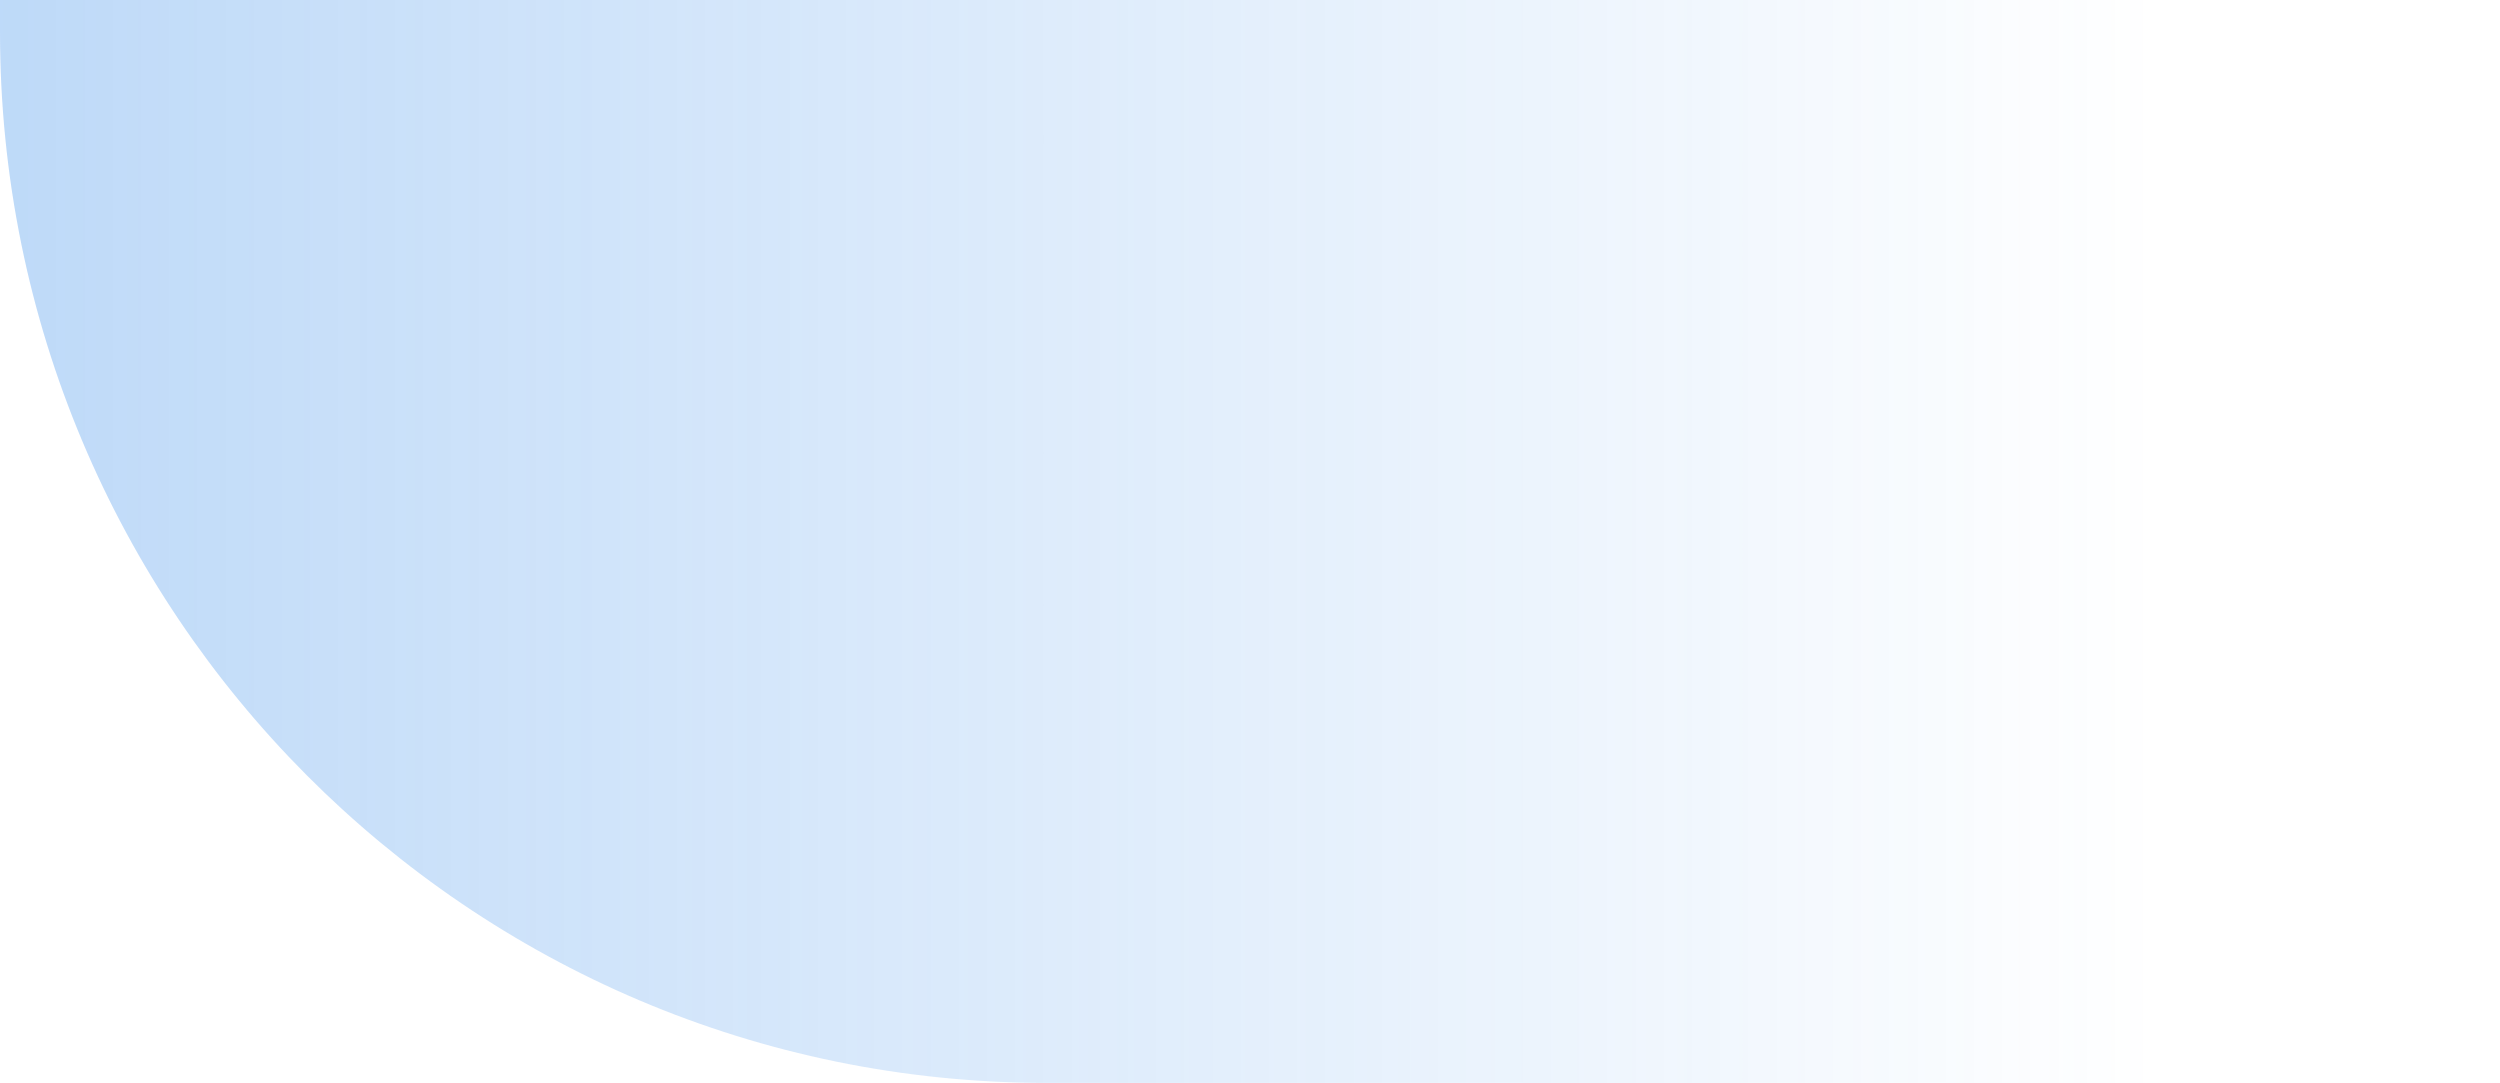
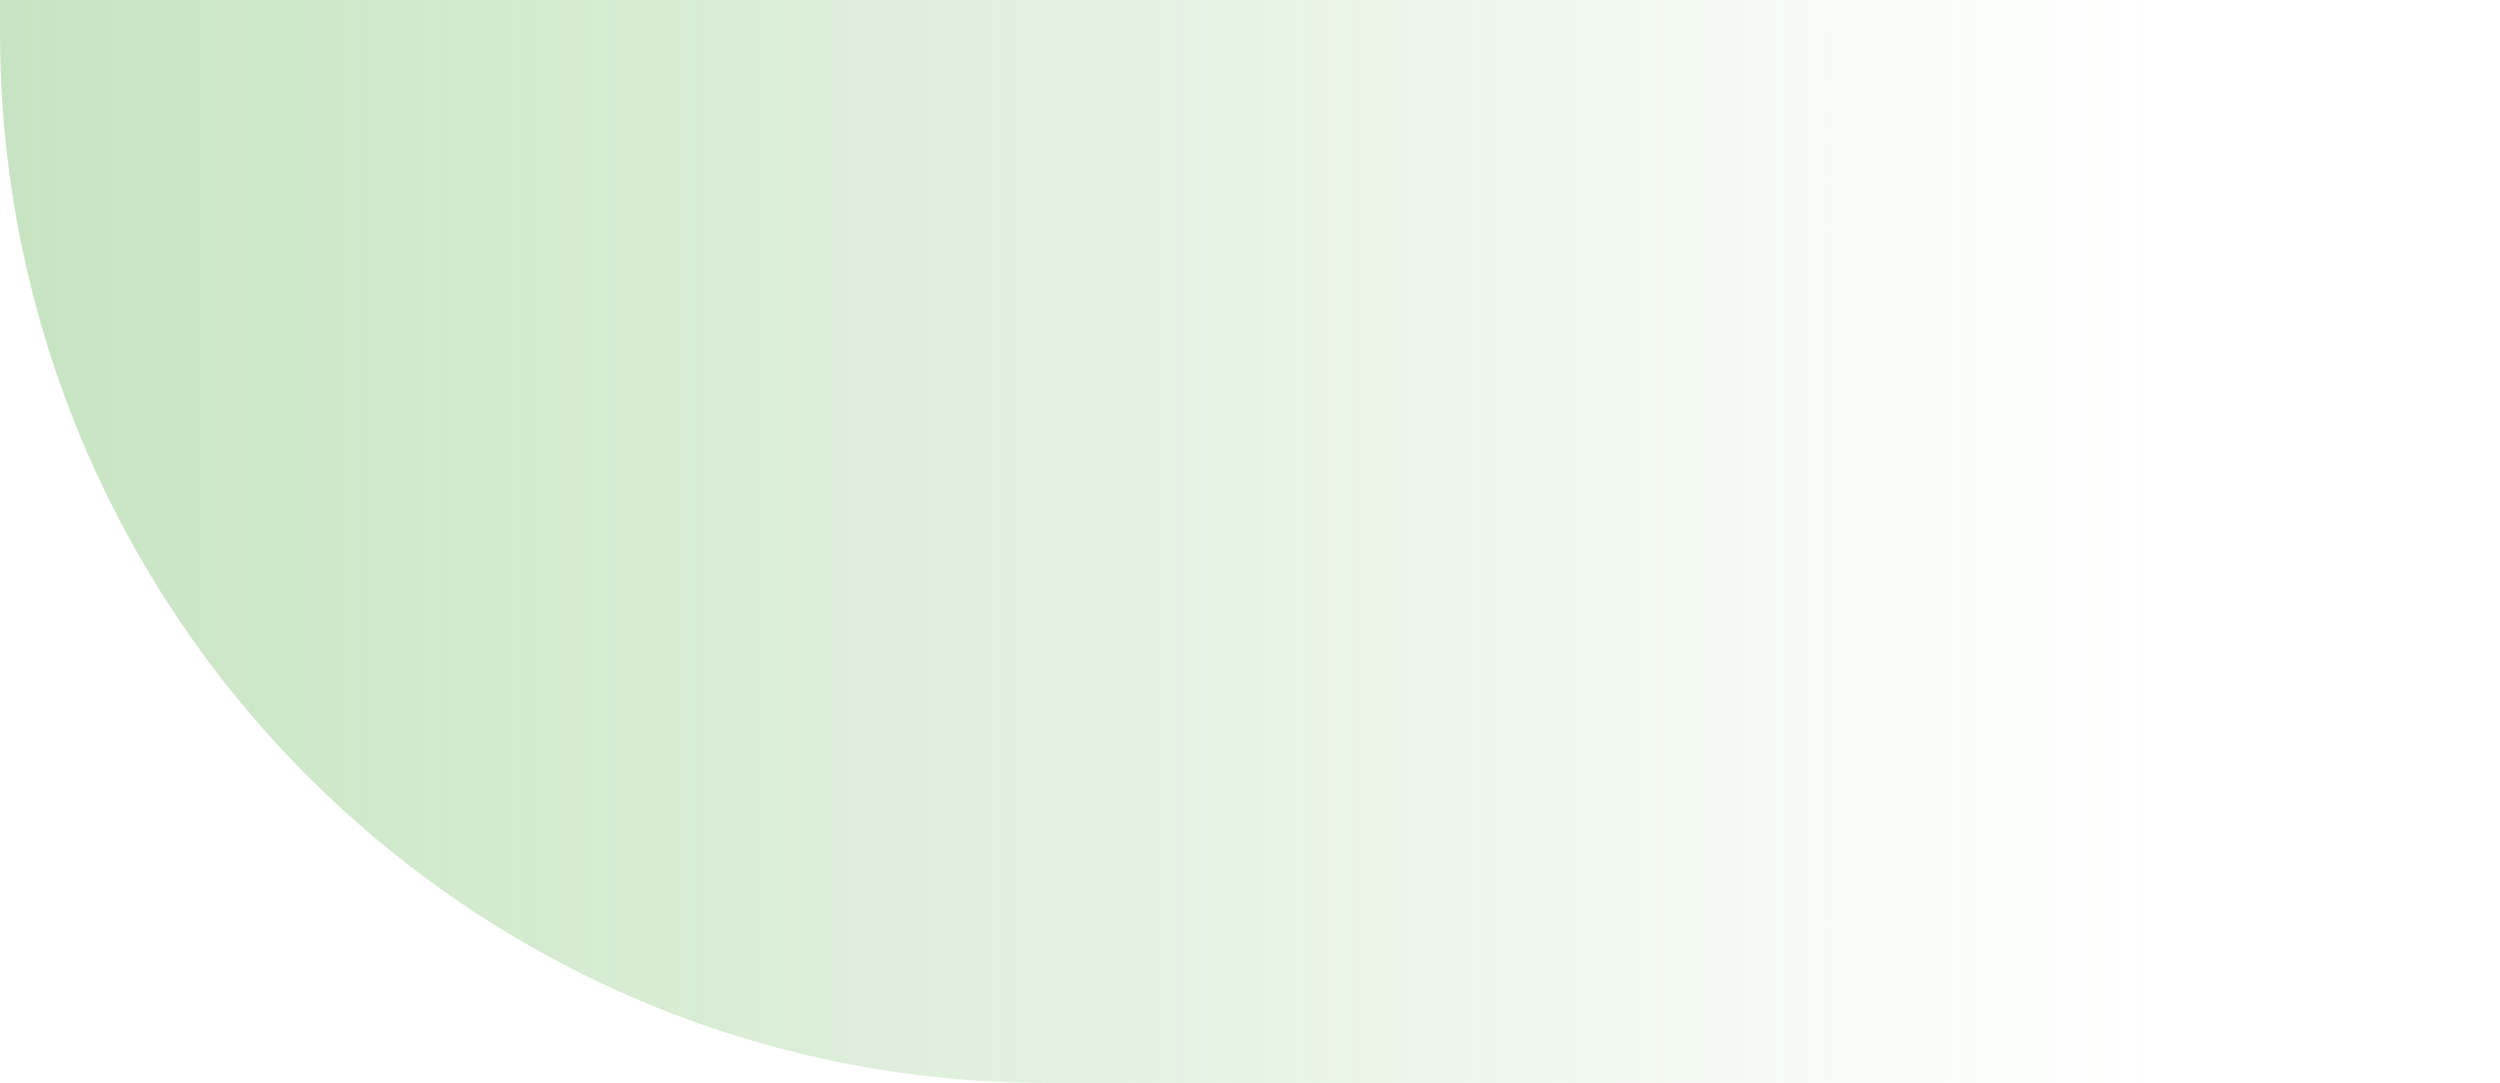
<svg xmlns="http://www.w3.org/2000/svg" width="1369" height="593" viewBox="0 0 1369 593" fill="none">
  <path fill-rule="evenodd" clip-rule="evenodd" d="M0 0H1370V593H573.318C256.603 593 0 335.394 0 17.441V0Z" fill="url(#paint0_linear_53422_4750)" fill-opacity="0.3" />
  <defs>
    <linearGradient id="paint0_linear_53422_4750" x1="1181.38" y1="296.5" x2="-0.001" y2="296.5" gradientUnits="userSpaceOnUse">
-       <stop stop-color="#2682E8" stop-opacity="0" />
-       <stop offset="1" stop-color="#2682E8" />
+       <stop stop-color="#42A531" stop-opacity="0" />
+       <stop offset="1" stop-color="#42A531" />
    </linearGradient>
  </defs>
</svg>
